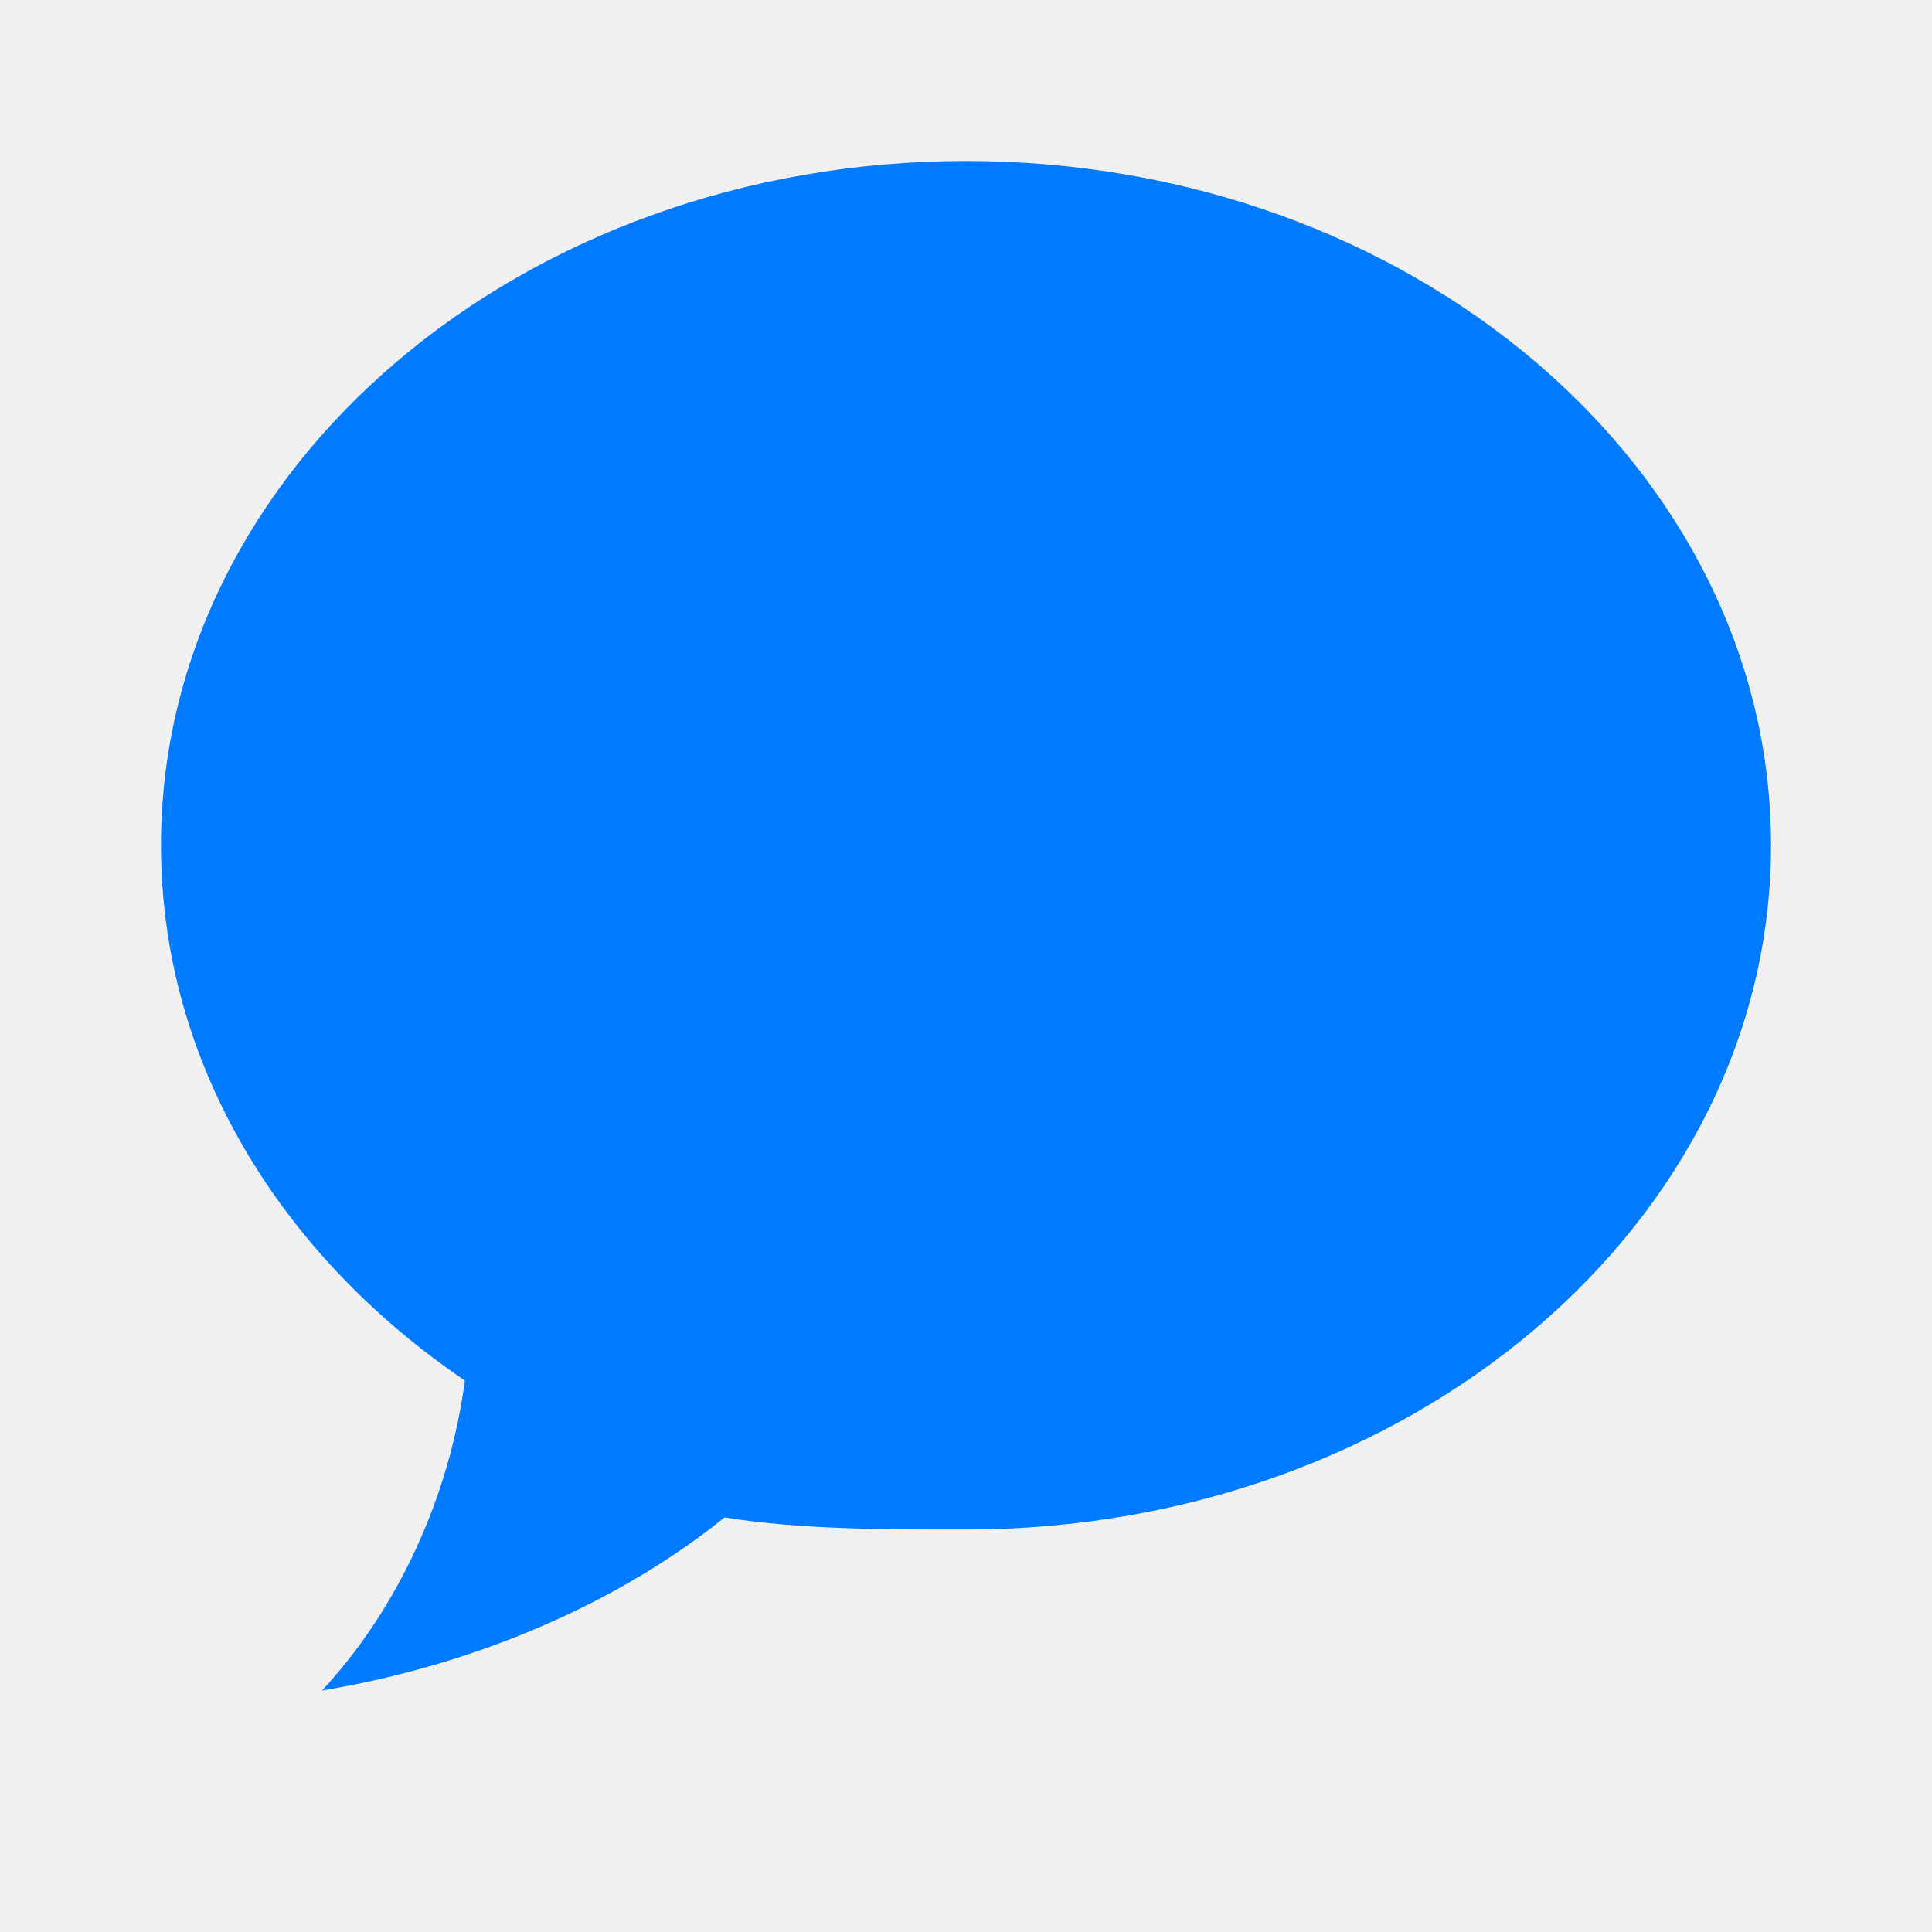
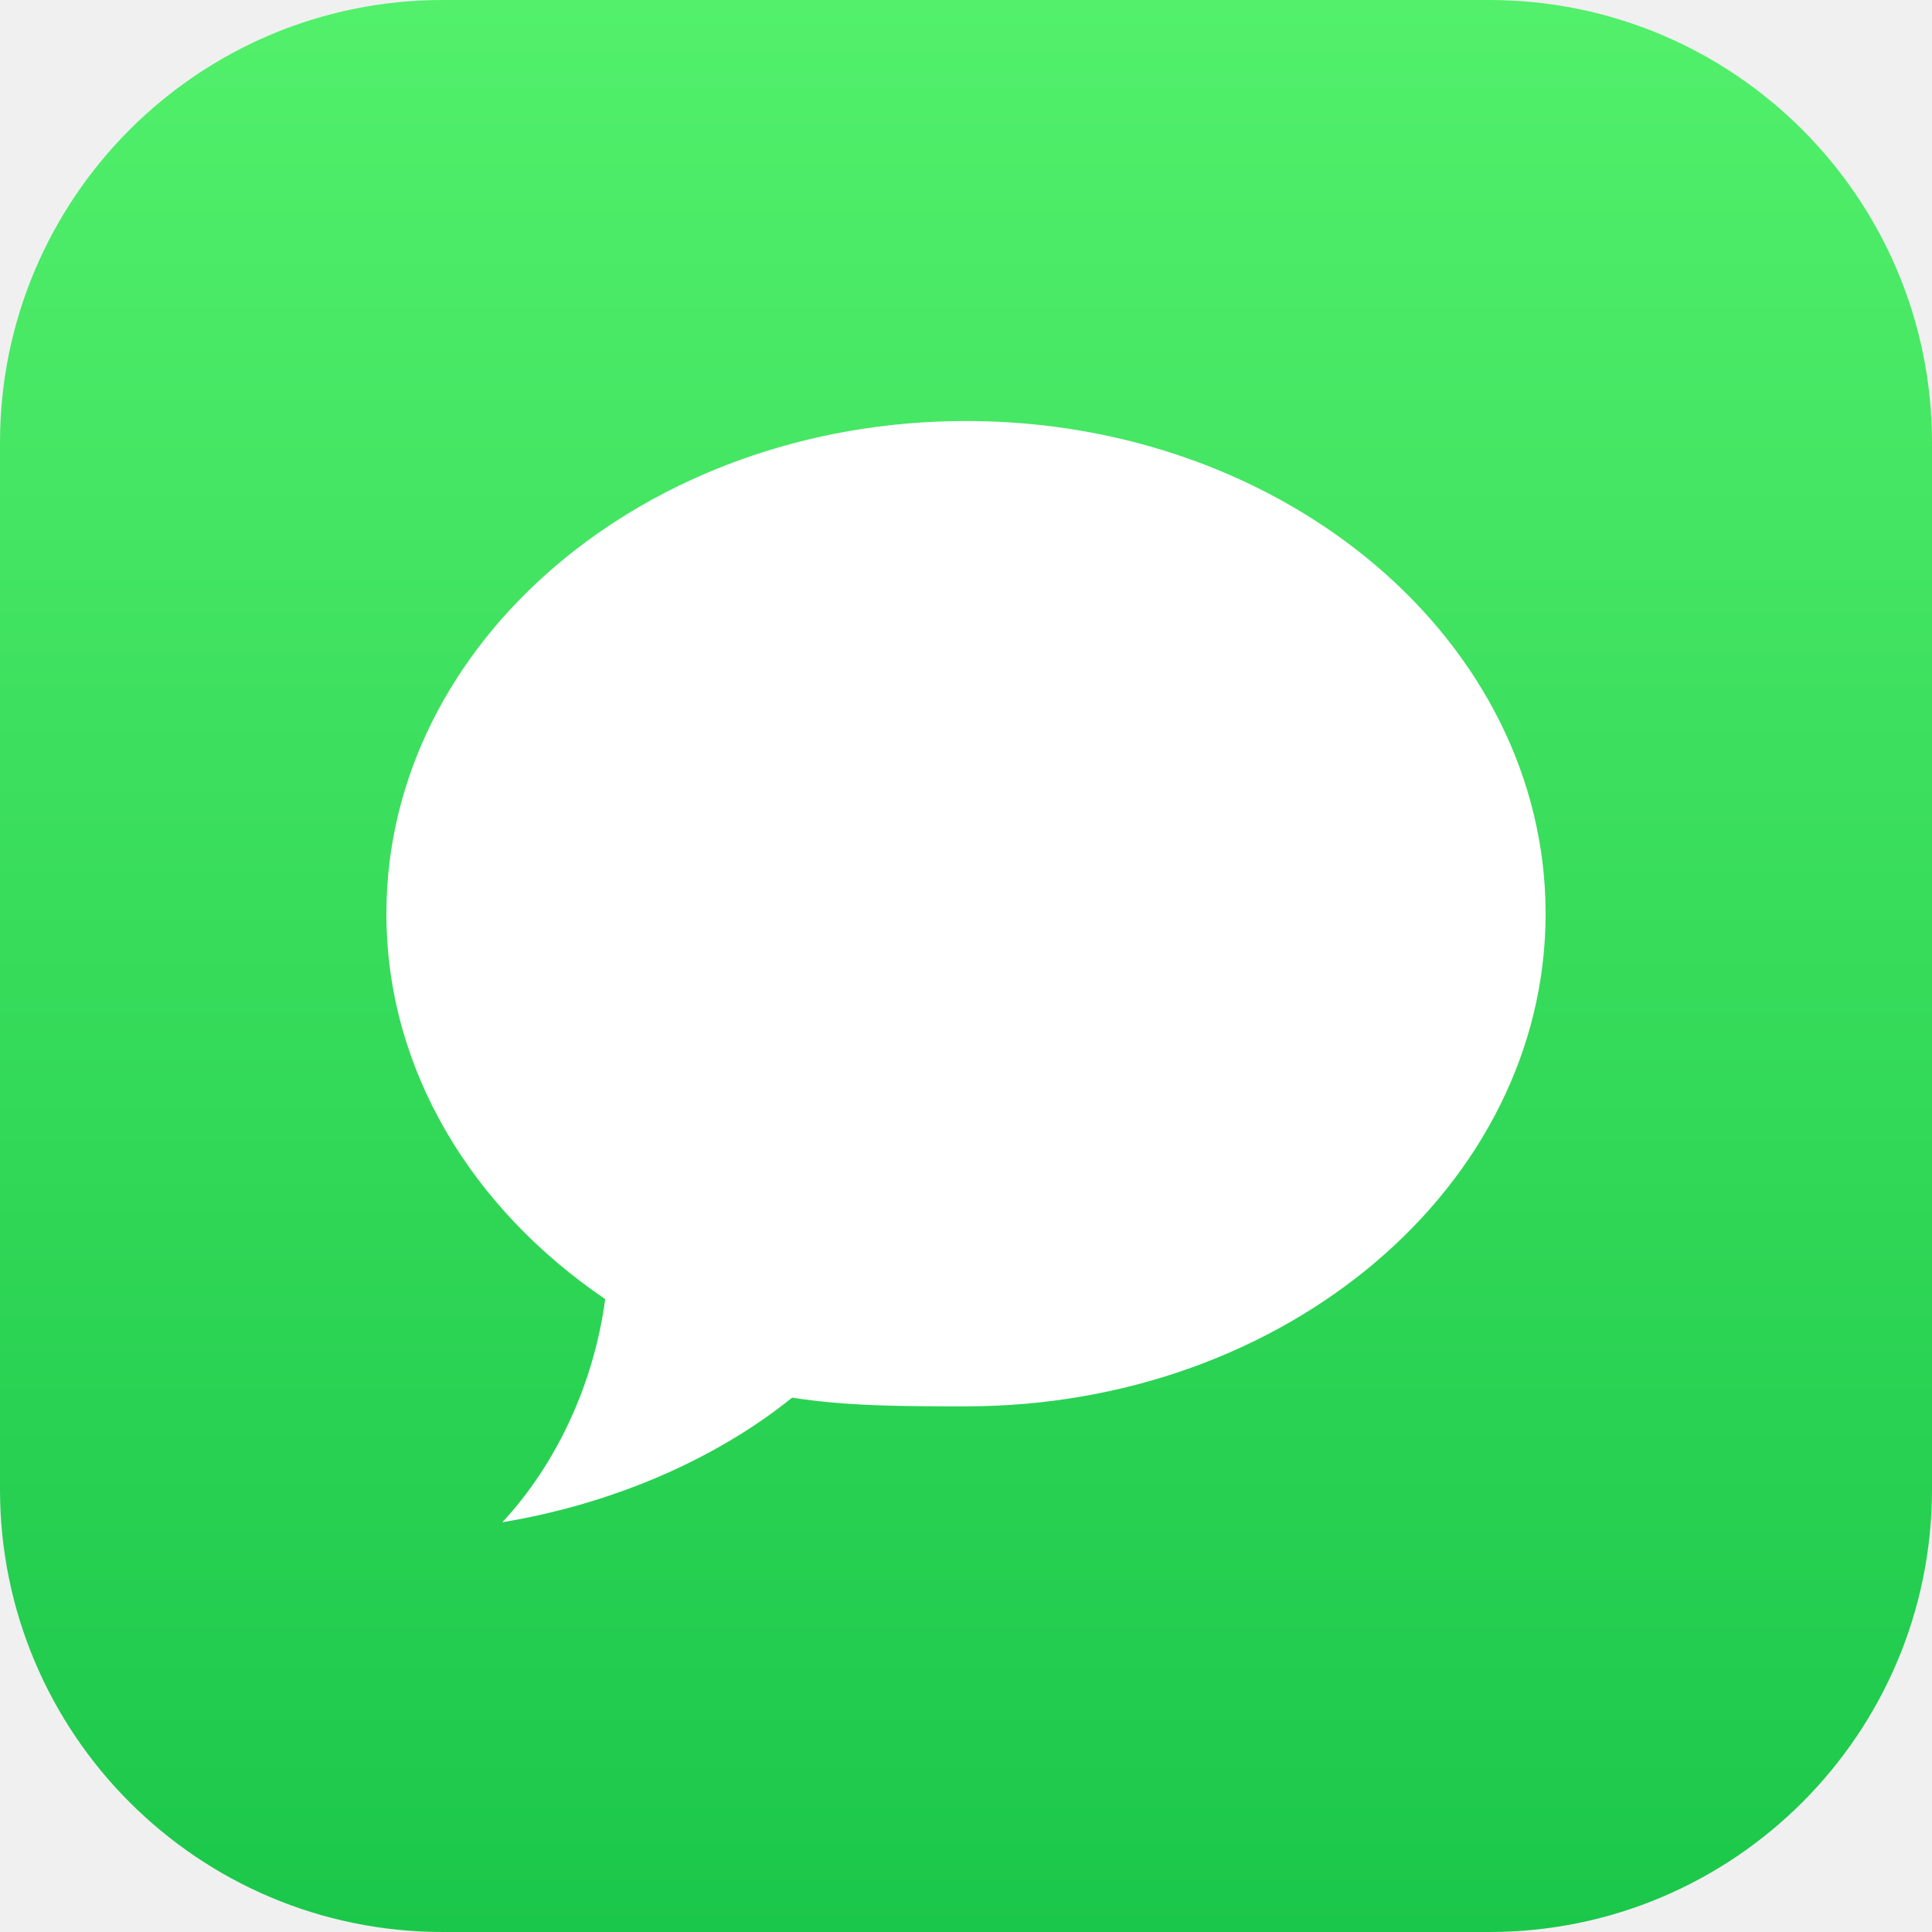
<svg xmlns="http://www.w3.org/2000/svg" viewBox="0 0 24 24" fill="none">
-   <path d="M12 2C6.477 2 2 5.813 2 10.5c0 2.694 1.475 5.087 3.775 6.65-.194 1.46-.844 2.85-1.775 3.85 2.1-.35 3.825-1.2 5-2.15.95.15 1.95.15 3 .15 5.523 0 10-3.813 10-8.5S17.523 2 12 2Z" fill="#007AFF" />
+   <rect width="24" height="24" rx="5.5" fill="url(#imsg_grad)" />
+   <g transform="translate(3.36 3.79) scale(0.72)" fill="#fff">
+     <path d="M12 2C6.477 2 2 5.813 2 10.5c0 2.694 1.475 5.087 3.775 6.65-.194 1.46-.844 2.85-1.775 3.85 2.1-.35 3.825-1.2 5-2.15.95.15 1.95.15 3 .15 5.523 0 10-3.813 10-8.5S17.523 2 12 2Z" />
+   </g>
+   <defs>
+     <linearGradient id="imsg_grad" x1="12" y1="0" x2="12" y2="24" gradientUnits="userSpaceOnUse">
+       <stop stop-color="#52F06B" />
+       <stop offset="1" stop-color="#1BC74A" />
+     </linearGradient>
+   </defs>
</svg>
